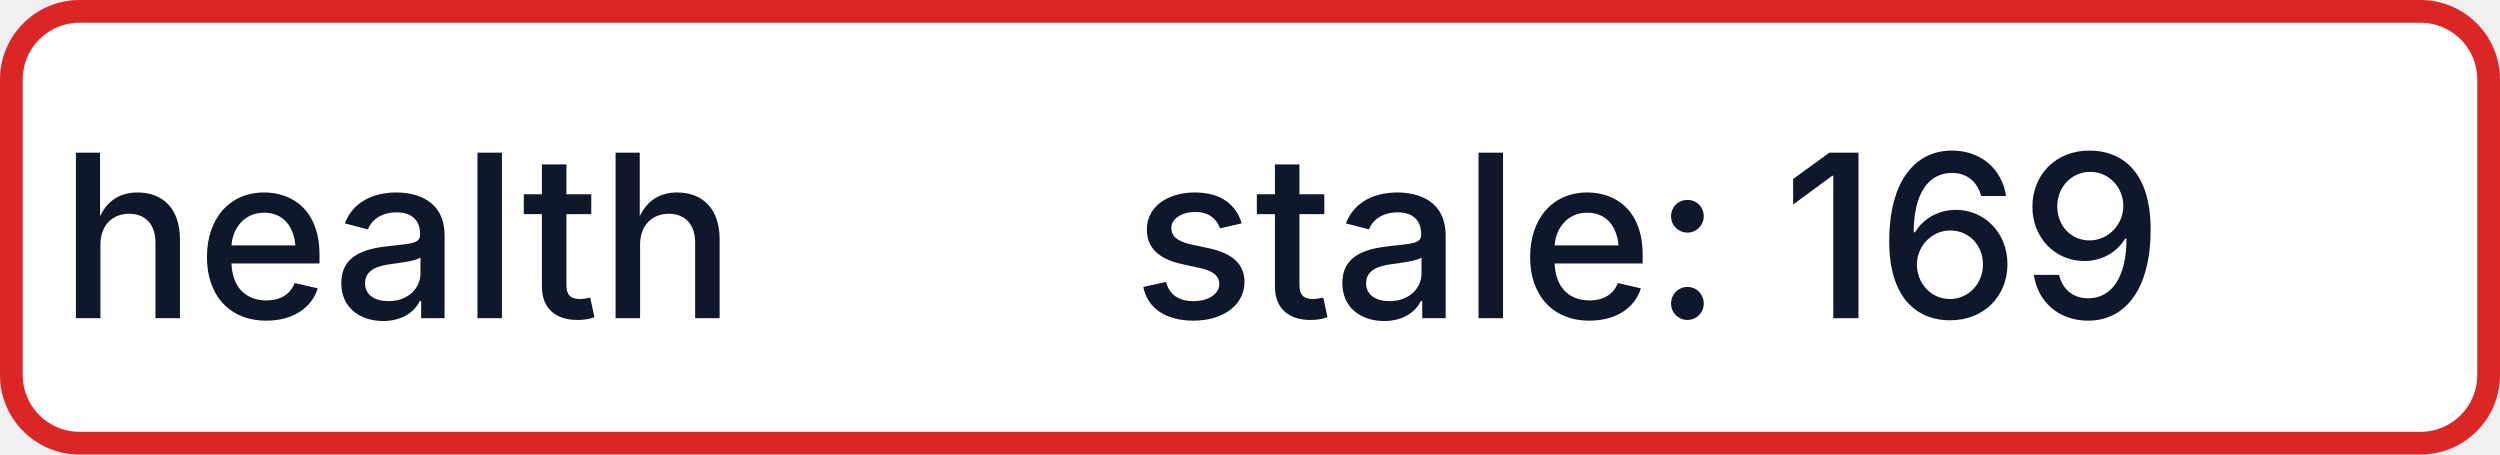
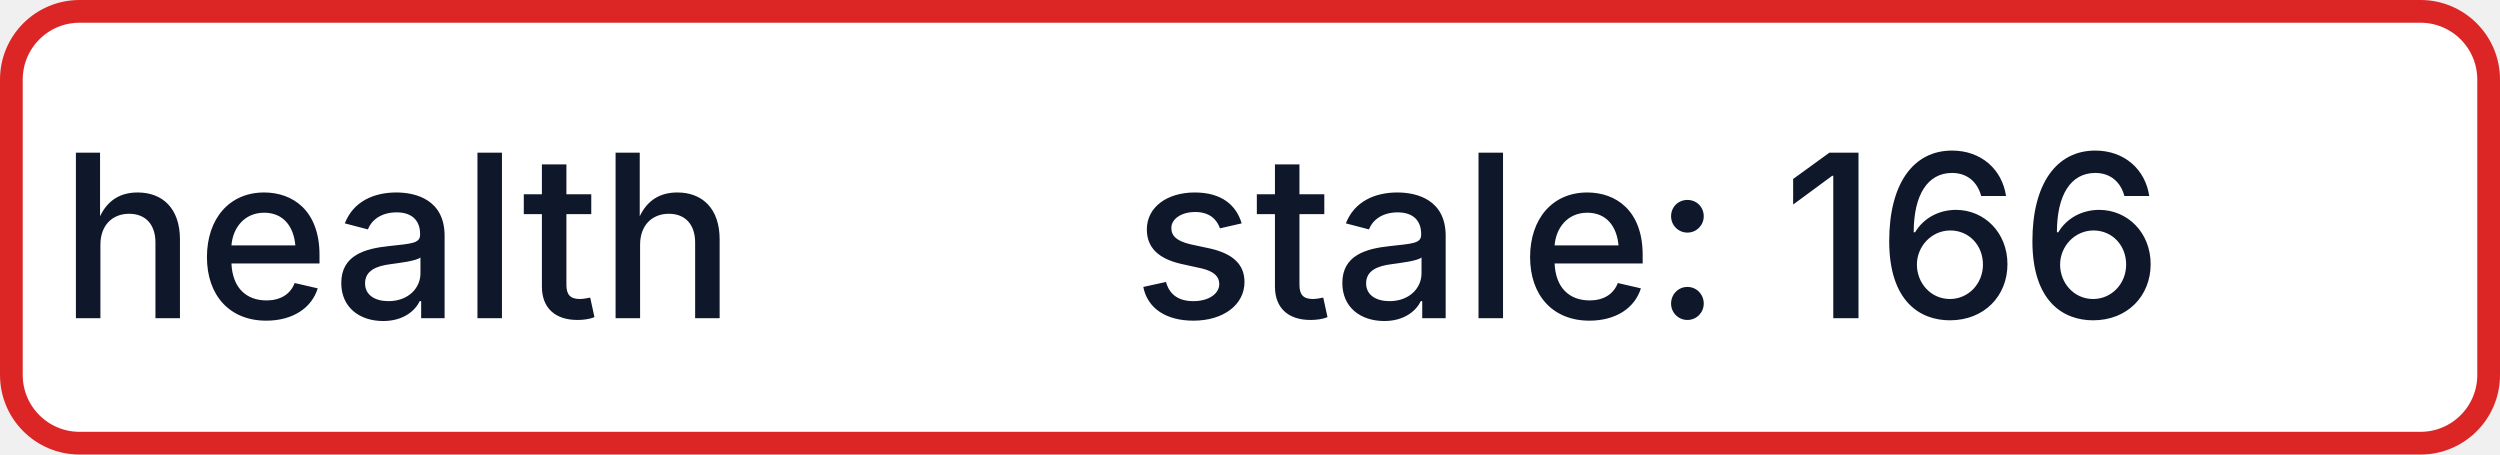
- <svg xmlns="http://www.w3.org/2000/svg" width="110" height="20" role="img" aria-label="health: stale: 169">
+ <svg xmlns="http://www.w3.org/2000/svg" width="110" height="20" role="img" aria-label="health: stale: 166">
  <rect x="0.5" y="0.5" width="109" height="19" rx="3" fill="#FFFFFF" stroke="#DC2626" stroke-width="1" />
  <g fill="#0F172A" text-anchor="middle" font-family="-apple-system,BlinkMacSystemFont,Segoe UI,sans-serif" font-size="10" font-weight="500">
    <text x="17.5" y="14">health</text>
-     <text x="72.5" y="14" textLength="68" lengthAdjust="spacingAndGlyphs">stale: 169</text>
+     <text x="72.5" y="14" textLength="68" lengthAdjust="spacingAndGlyphs">stale: 166</text>
  </g>
</svg>
